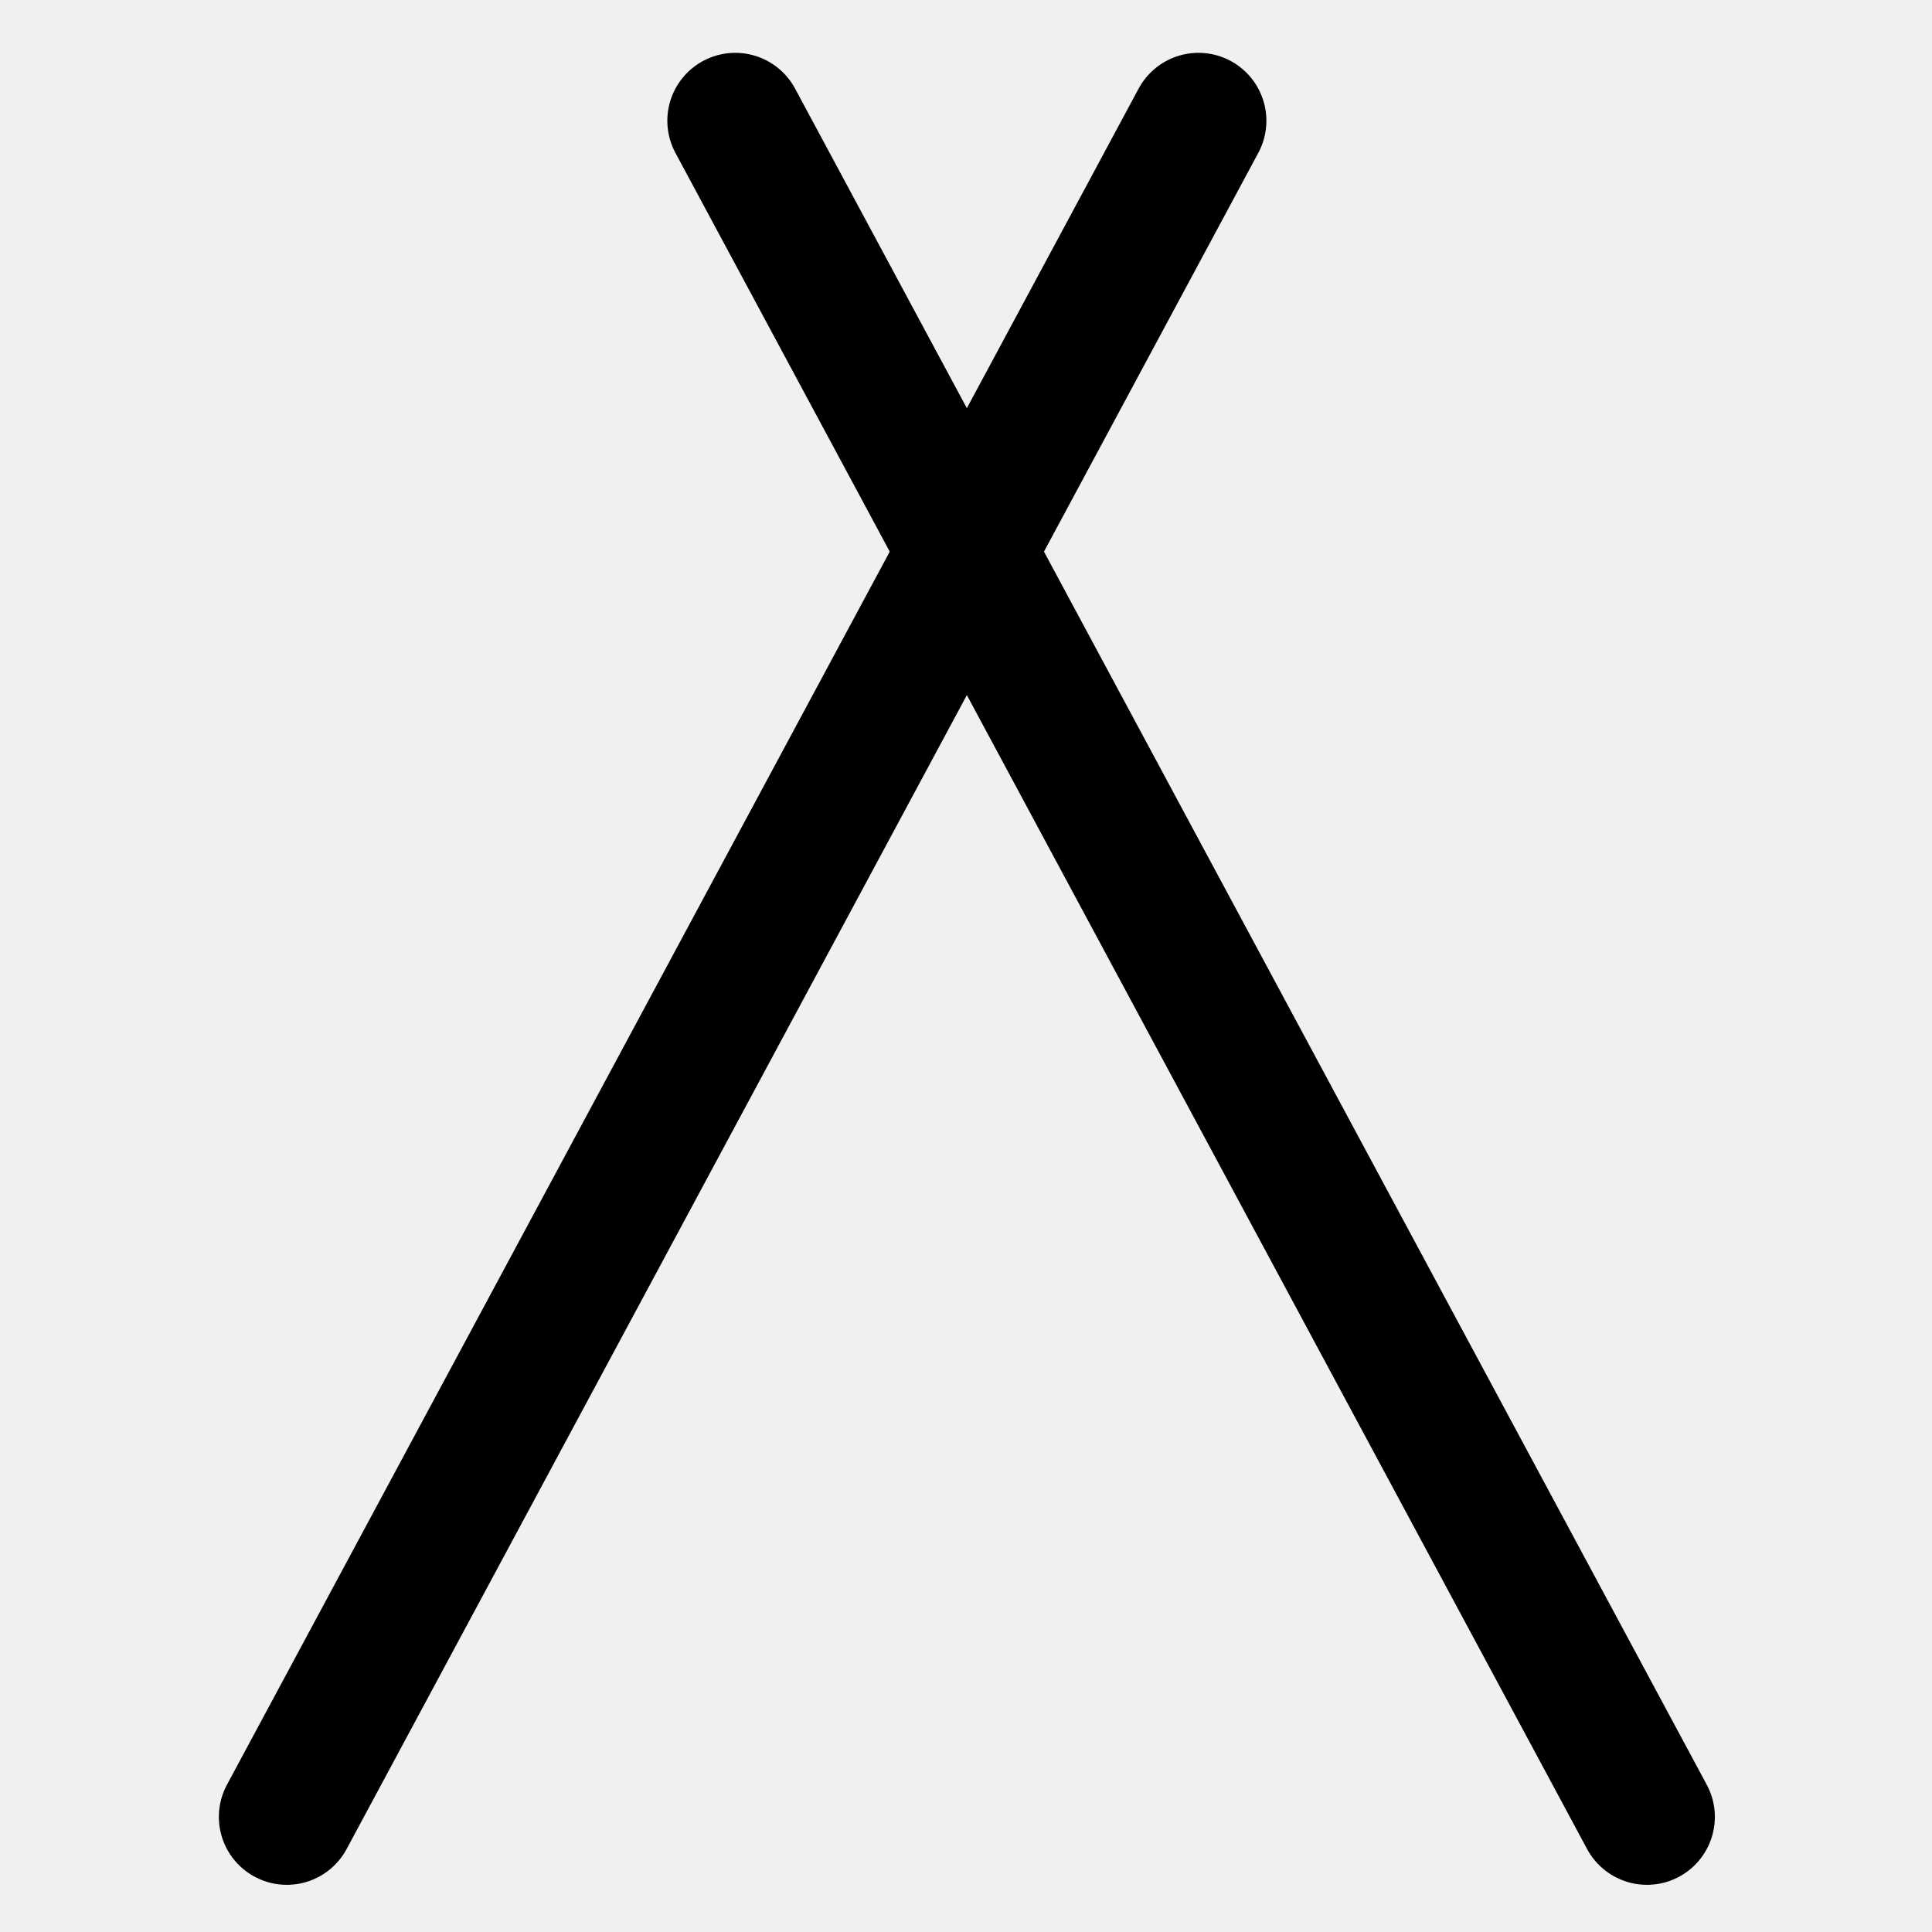
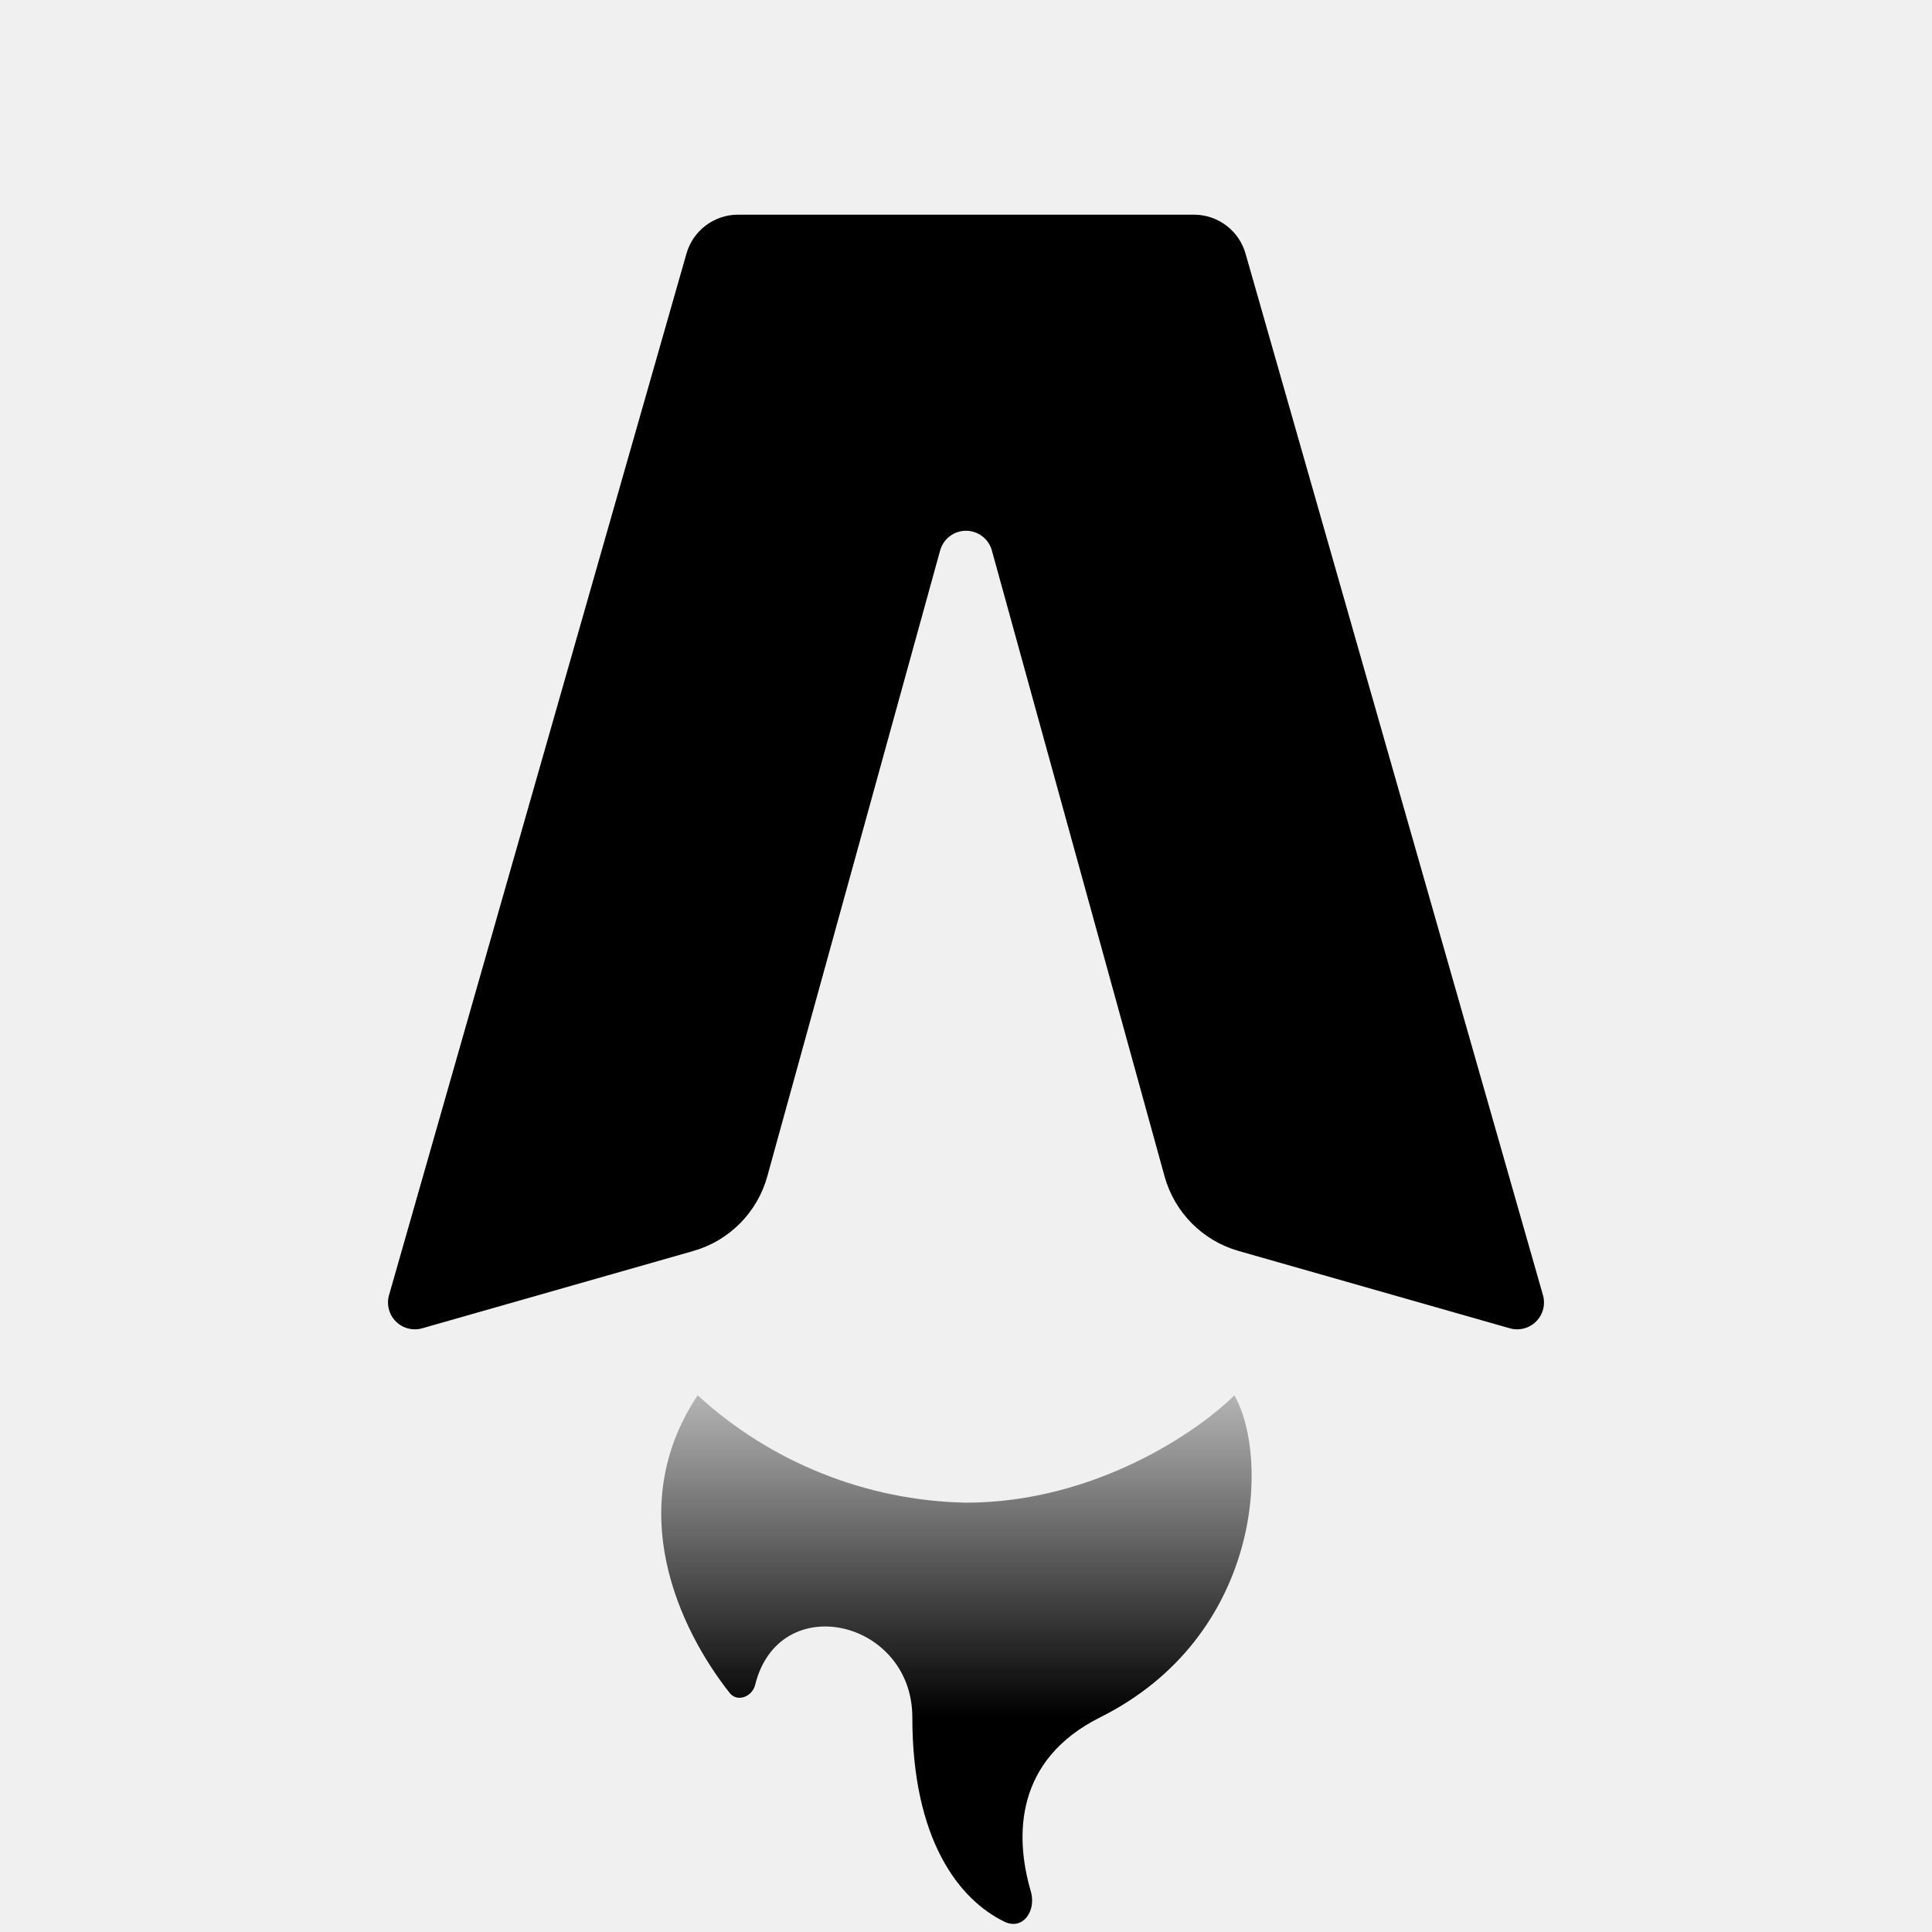
- <svg xmlns="http://www.w3.org/2000/svg" width="256" height="256" viewBox="0 0 256 256" fill="none">
+ <svg xmlns="http://www.w3.org/2000/svg" fill="none" viewBox="0 0 36 36">
+   <path fill="#000" d="M22.25 4h-8.5a1 1 0 0 0-.96.73l-5.54 19.4a.5.5 0 0 0 .62.62l5.05-1.44a2 2 0 0 0 1.38-1.4l3.22-11.66a.5.5 0 0 1 .96 0l3.22 11.67a2 2 0 0 0 1.38 1.39l5.05 1.44a.5.5 0 0 0 .62-.62l-5.54-19.4a1 1 0 0 0-.96-.73Z" />
+   <path fill="url(#gradient)" d="M18 28a7.63 7.63 0 0 1-5-2c-1.4 2.1-.35 4.35.6 5.55.14.17.41.07.47-.15.44-1.8 2.93-1.22 2.93.6 0 2.28.87 3.4 1.72 3.81.34.16.59-.2.49-.56-.31-1.05-.29-2.46 1.29-3.25 3-1.5 3.17-4.83 2.5-6-.67.67-2.6 2-5 2Z" />
+   <defs>
+     <linearGradient id="gradient" x1="16" x2="16" y1="32" y2="24" gradientUnits="userSpaceOnUse">
+       <stop stop-color="#000" />
+       <stop offset="1" stop-color="#000" stop-opacity="0" />
+     </linearGradient>
+   </defs>
  <style>
- 		path {
- 			stroke: black;
- 		}
- 		@media ( prefers-color-scheme: dark ) {
- 			path {
- 				stroke: white;
- 			}
- 		}
- 	</style>
-   <path d="M38 240.748L158.802 16" stroke-width="18" stroke-linecap="round" />
-   <path d="M218.227 240.748L97.425 16" stroke-width="18" stroke-linecap="round" />
+     @media (prefers-color-scheme:dark){:root{filter:invert(100%)}}
+   </style>
</svg>
